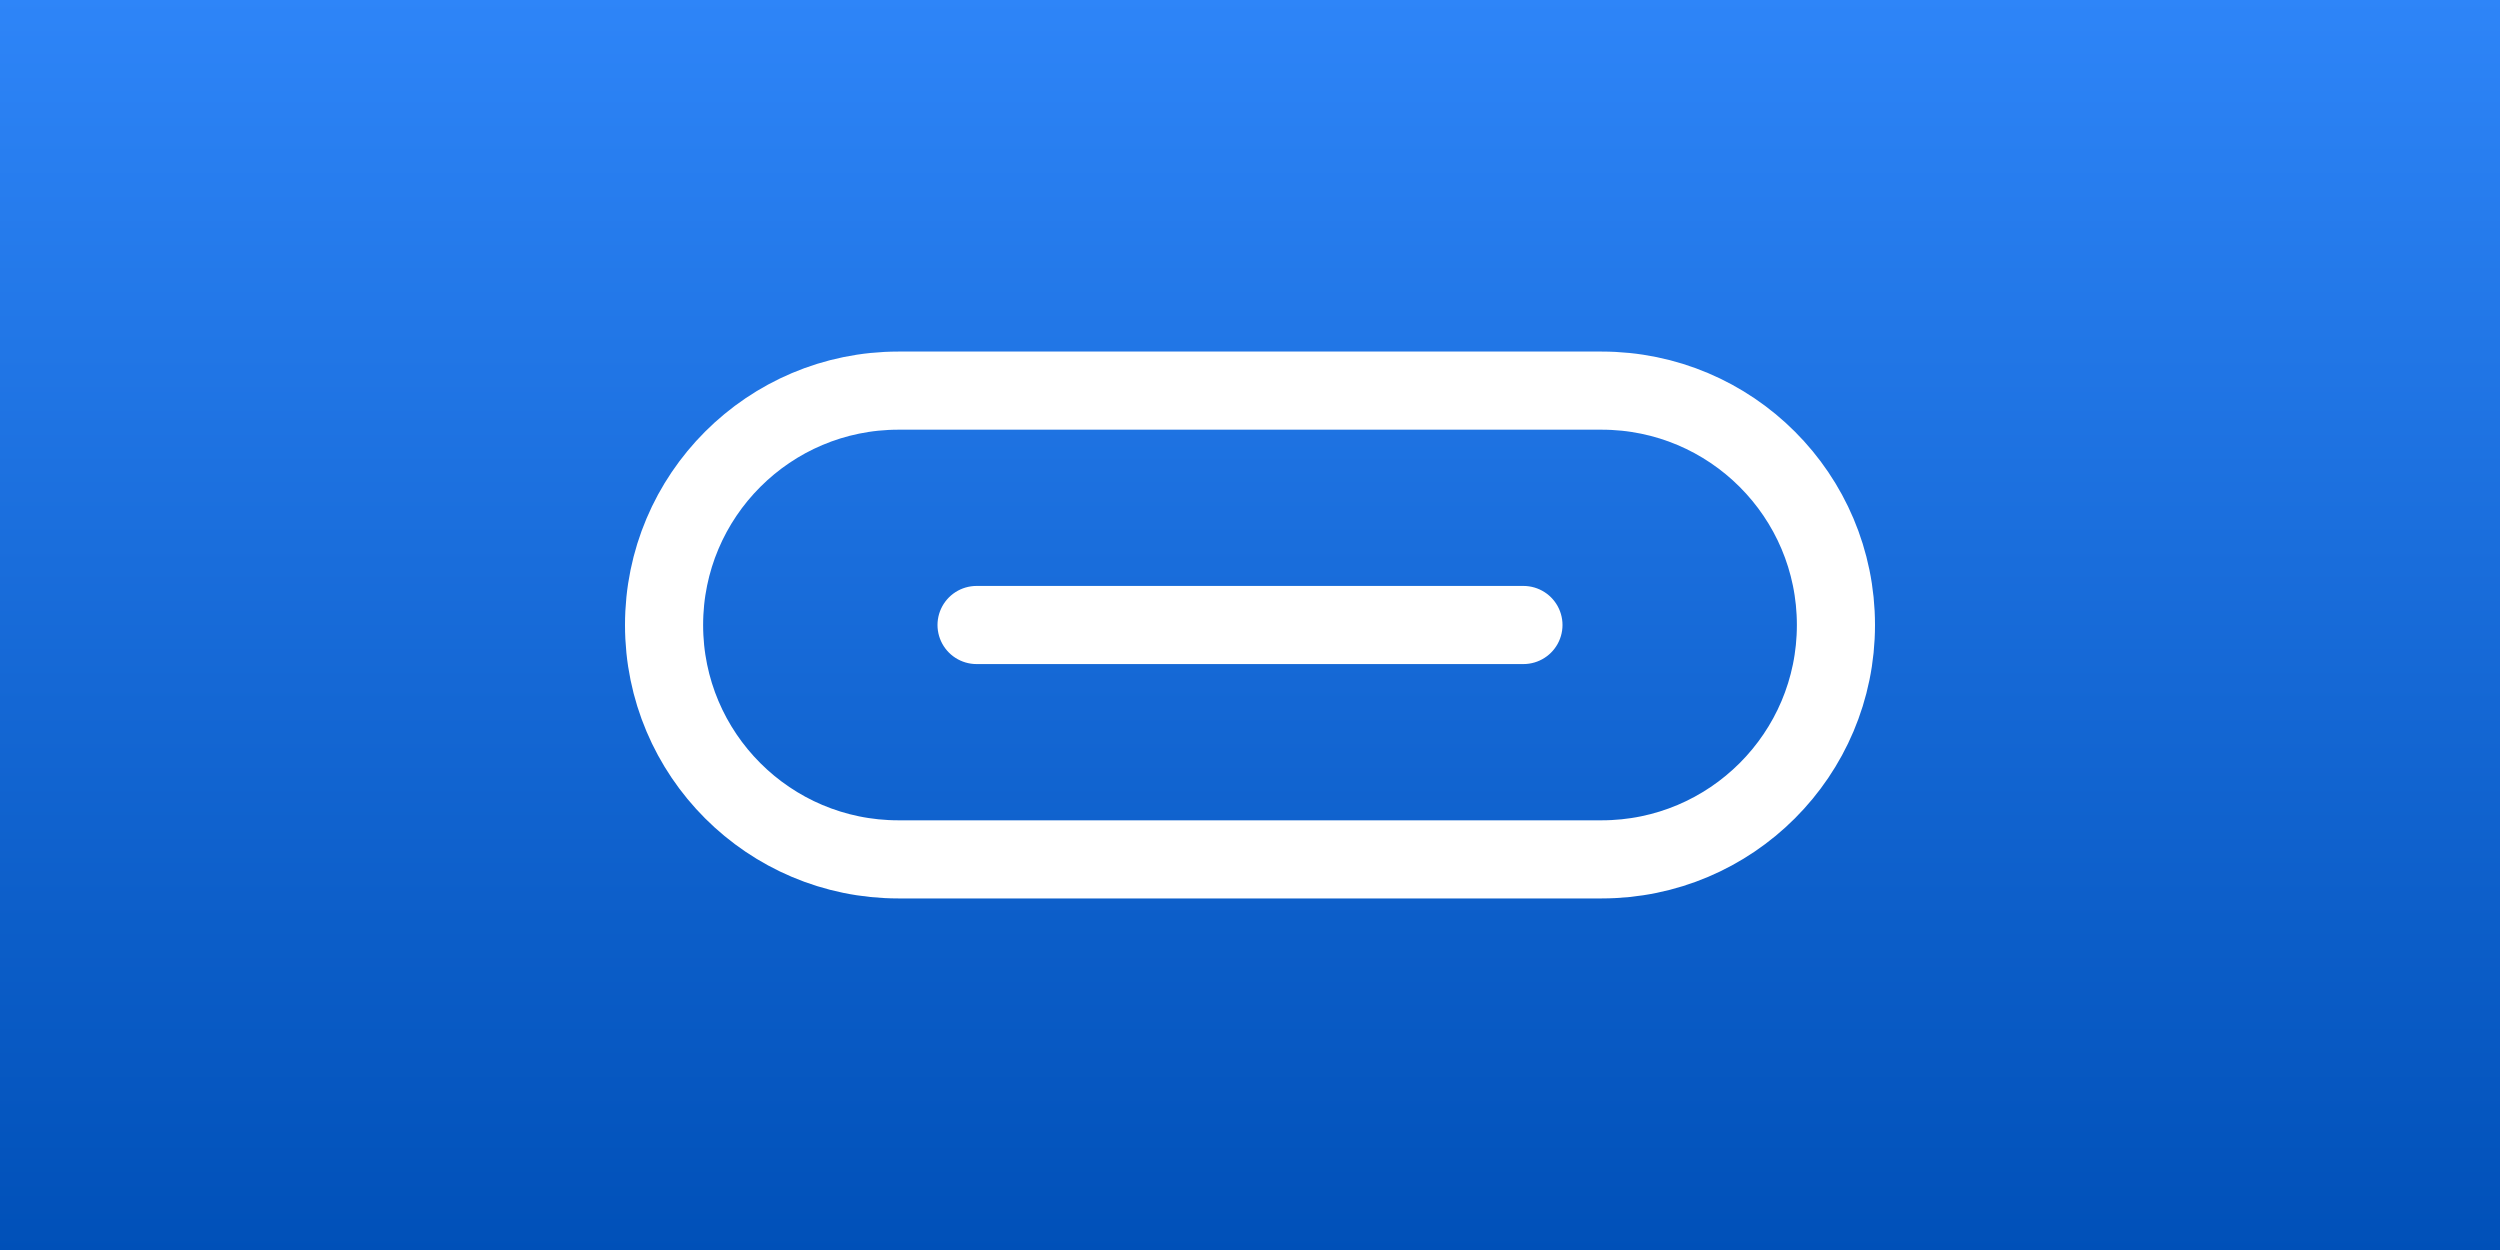
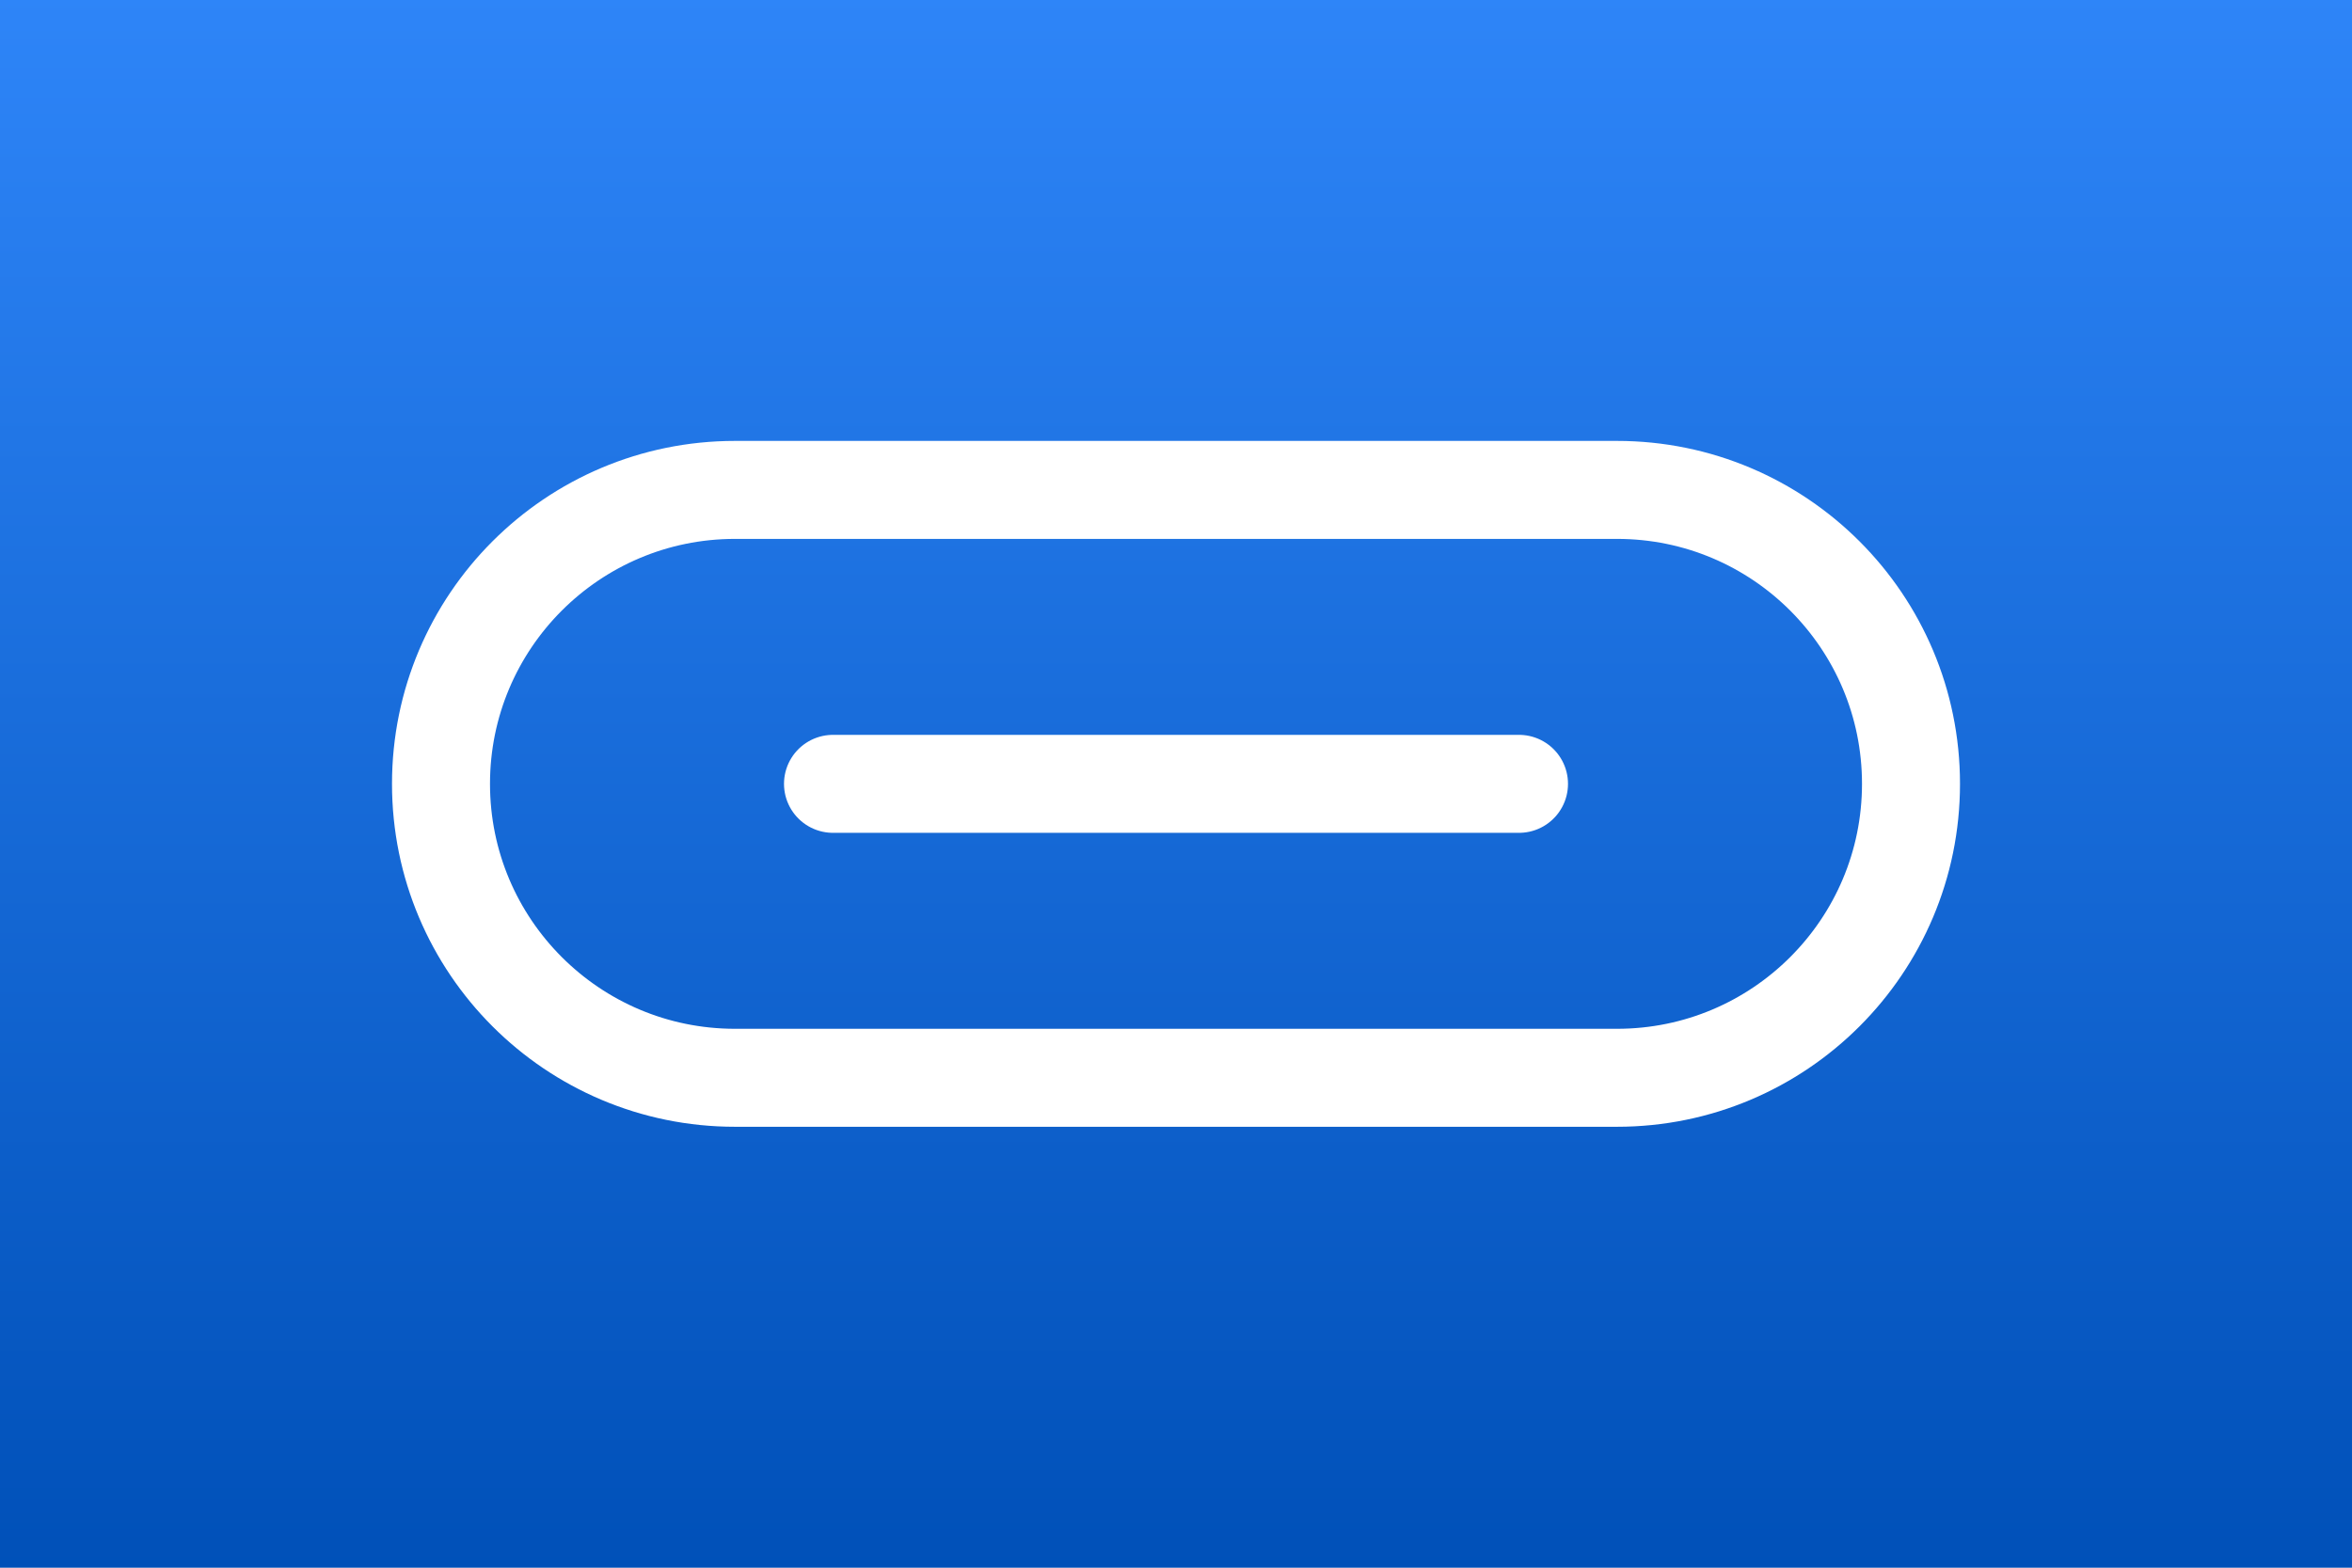
- <svg xmlns="http://www.w3.org/2000/svg" viewBox="0 0 128 64">
+ <svg xmlns="http://www.w3.org/2000/svg" viewBox="0 0 96 64">
  <defs>
    <linearGradient id="blue" x2="0" y2="1">
      <stop stop-color="#2e85f8" />
      <stop offset="1" stop-color="#0050b8" />
    </linearGradient>
  </defs>
-   <rect width="128" height="64" fill="url(#blue)" />
+   <rect width="96" height="64" fill="url(#blue)" />
  <g fill="none" stroke="white" stroke-width="4" stroke-linecap="round" stroke-linejoin="round">
-     <rect x="34" y="20" width="60" height="24" rx="12" />
-     <path d="M50 32h28" />
+     <rect x="18" y="20" width="60" height="24" rx="12" />
+     <path d="M34 32h28" />
  </g>
</svg>
